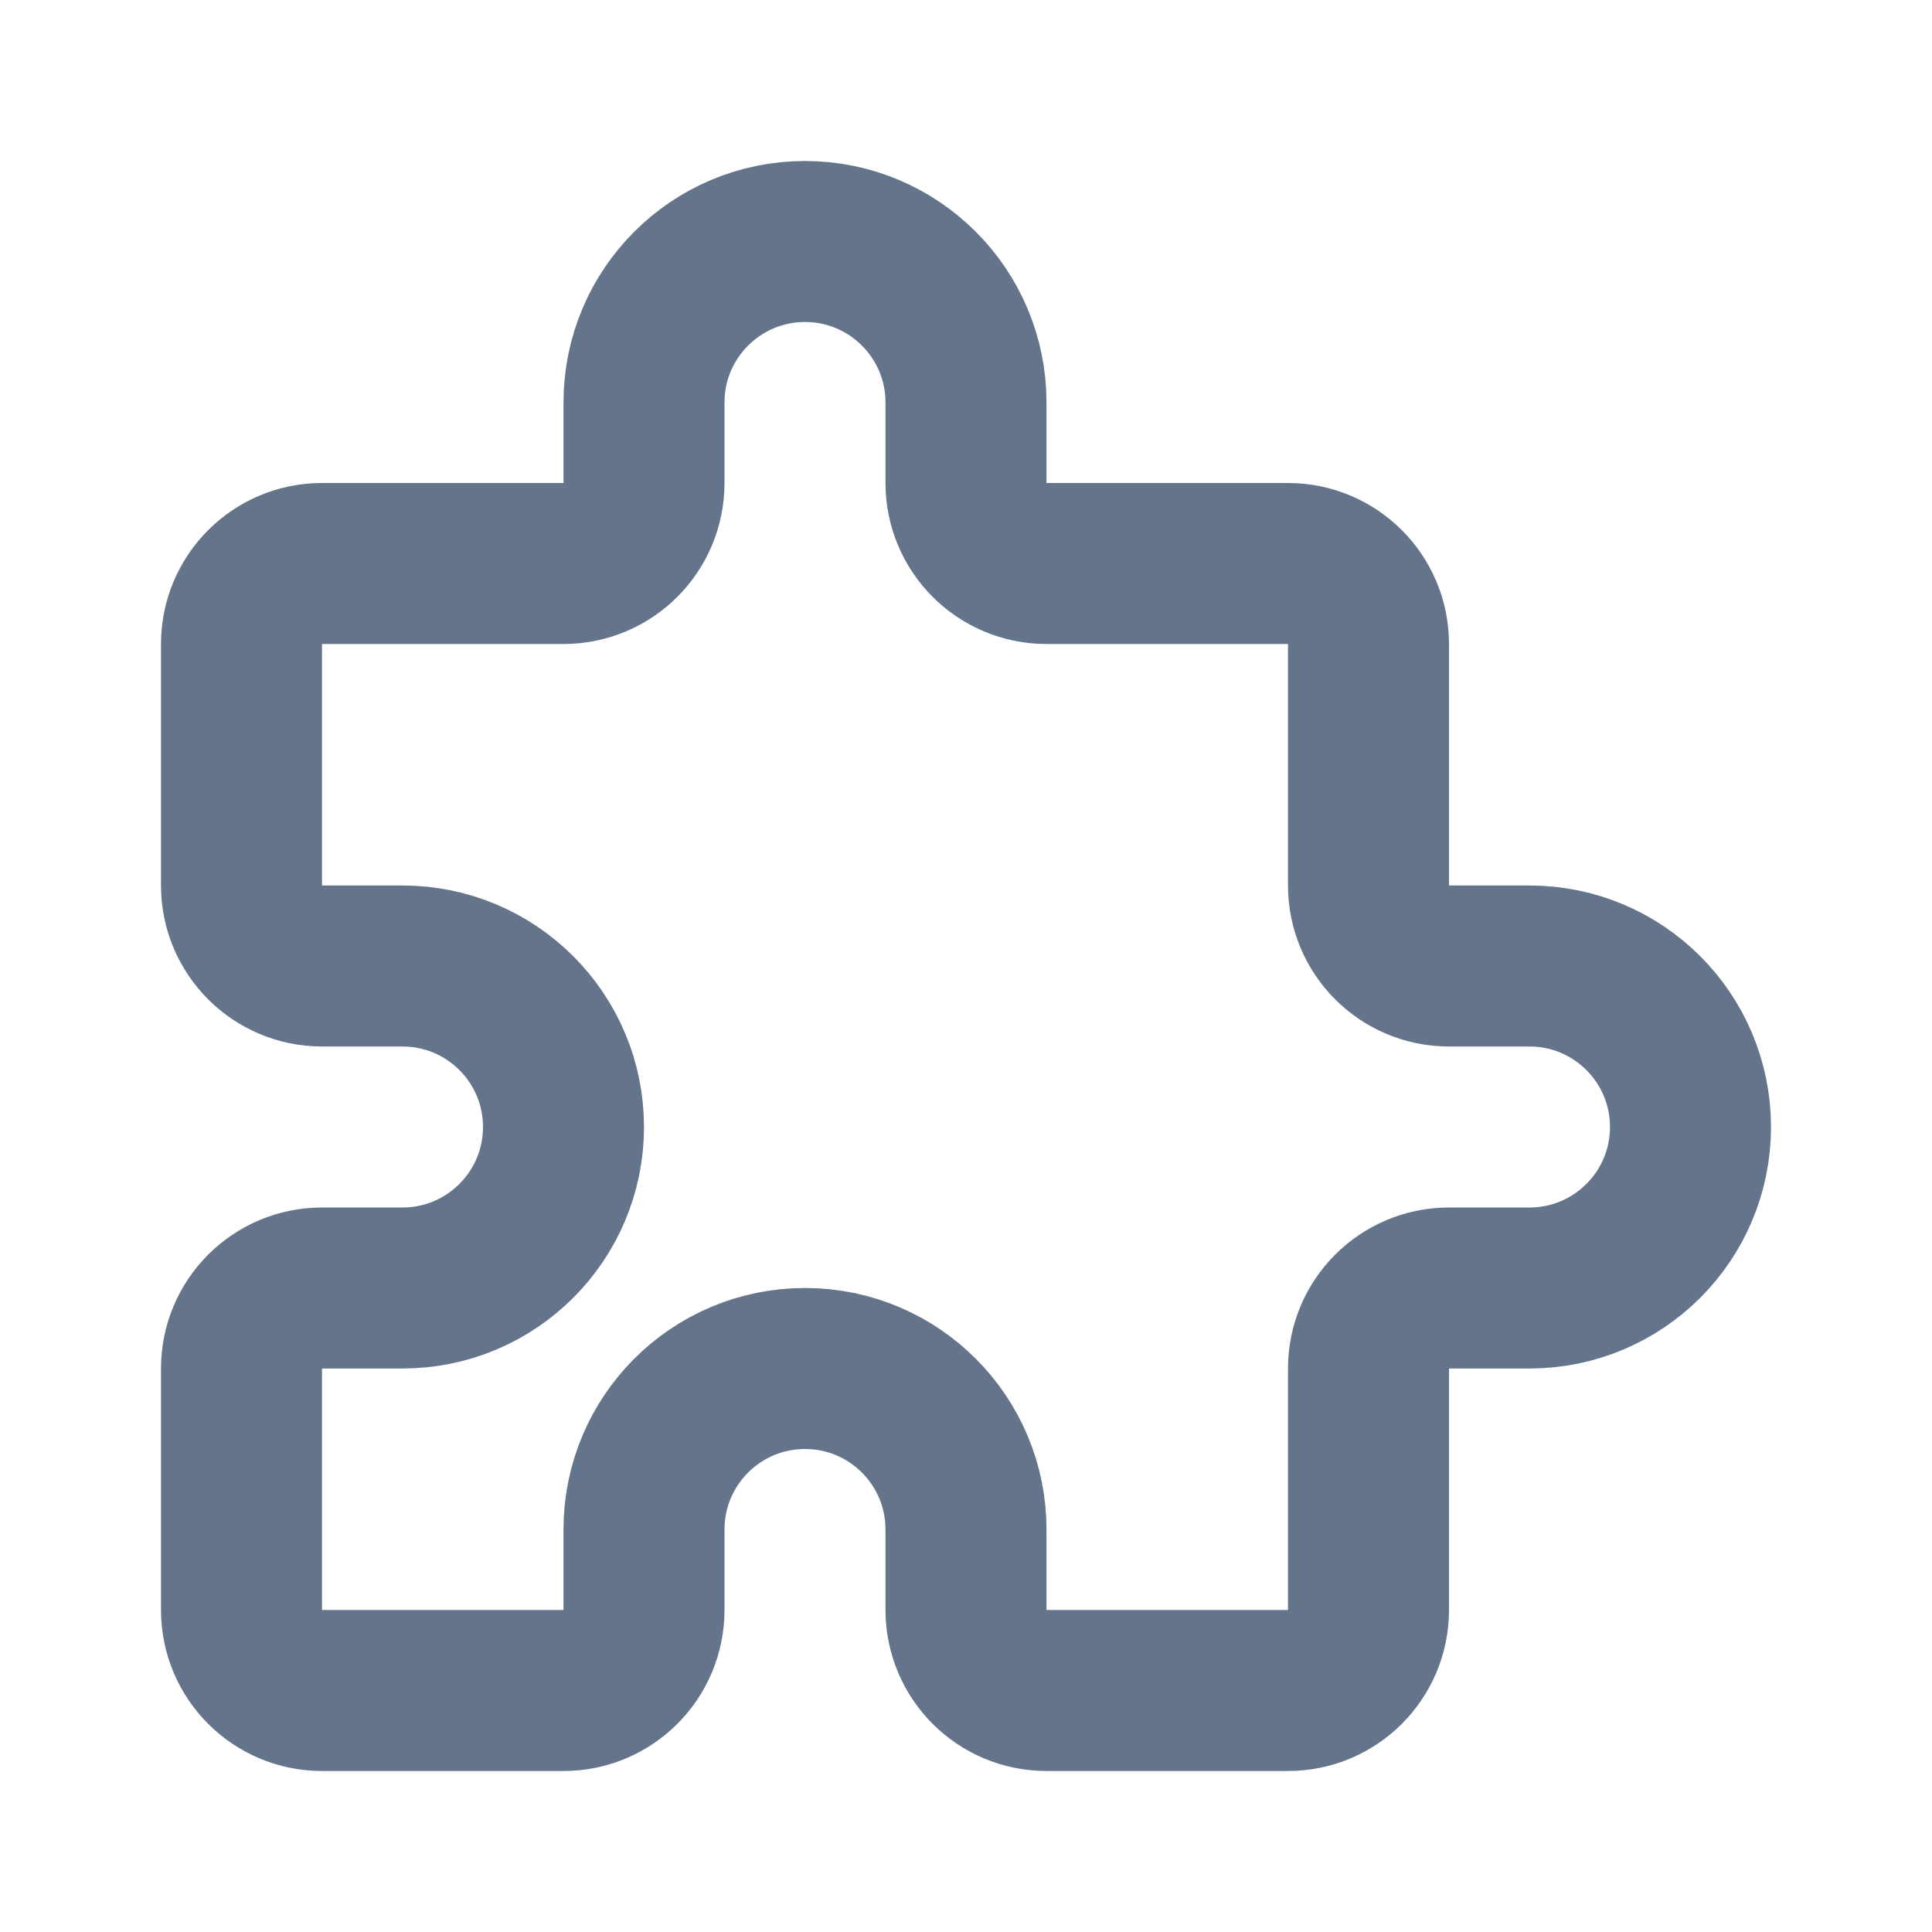
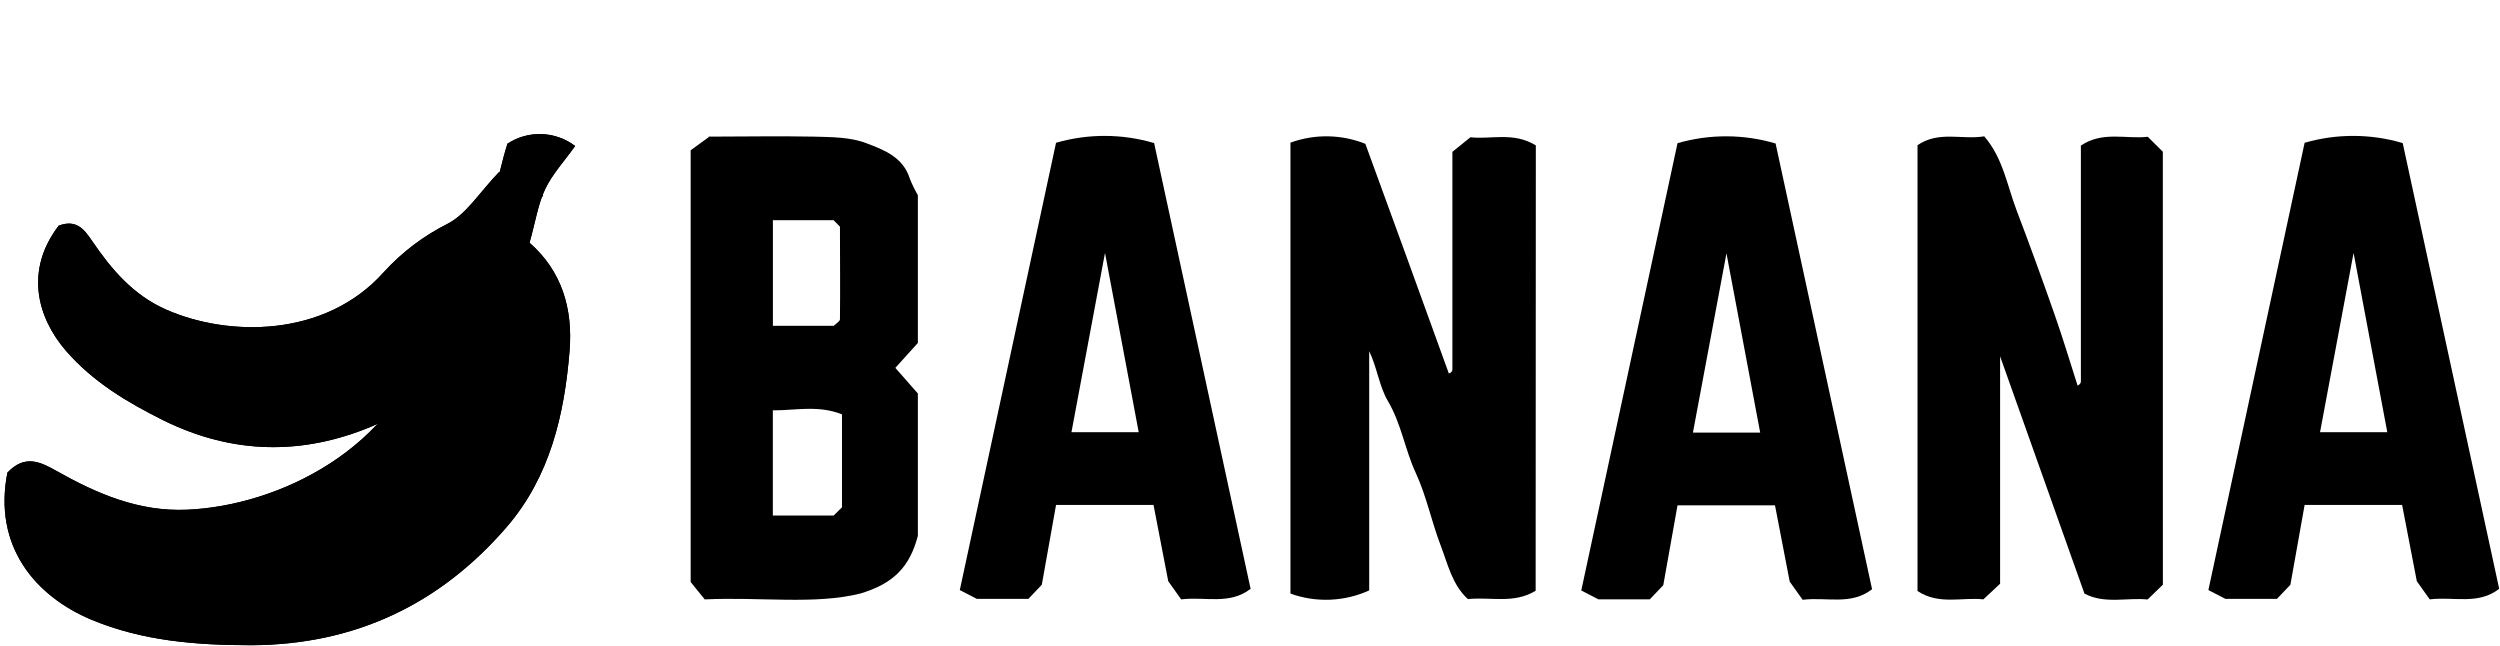
- <svg xmlns="http://www.w3.org/2000/svg" viewBox="0 0 24 24" width="100%" height="100%" preserveAspectRatio="xMidYMid meet" color="#64748B">
-   <path fill="none" stroke="currentColor" stroke-linecap="round" stroke-linejoin="round" stroke-width="2" d="M4 7h3a1 1 0 0 0 1-1V5a2 2 0 0 1 4 0v1a1 1 0 0 0 1 1h3a1 1 0 0 1 1 1v3a1 1 0 0 0 1 1h1a2 2 0 0 1 0 4h-1a1 1 0 0 0-1 1v3a1 1 0 0 1-1 1h-3a1 1 0 0 1-1-1v-1a2 2 0 0 0-4 0v1a1 1 0 0 1-1 1H4a1 1 0 0 1-1-1v-3a1 1 0 0 1 1-1h1a2 2 0 0 0 0-4H4a1 1 0 0 1-1-1V8a1 1 0 0 1 1-1" />
+ <svg xmlns="http://www.w3.org/2000/svg" width="883" height="228" viewBox="0 0 883 228" fill="currentColor" class="h-8 w-auto -mt-1.5">
+   <mask id="mask0_2452_372" style="mask-type:alpha" maskUnits="userSpaceOnUse" x="243" y="48" width="640" height="164">
+     <path d="M763.93 206.507L758.534 211.742C751.257 210.988 743.359 213.459 736.227 209.648L706.436 125.851V206.172L700.524 211.7C693.143 210.841 684.853 213.794 677.266 208.748V51.287C684.812 46.094 693.143 49.466 700.834 48.147C707.449 55.831 708.896 65.421 712.204 74.132C716.89 86.458 721.411 98.86 725.766 111.34C728.66 119.548 731.141 127.924 733.808 136.215C734.074 136.068 734.323 135.893 734.552 135.692C734.778 135.459 734.924 135.157 734.966 134.833C734.966 106.964 734.966 79.115 734.966 51.434C742.615 46.22 750.926 49.193 758.596 48.314L763.909 53.59L763.93 206.507Z" fill="currentColor" />
+     <path d="M542.391 208.656C534.631 213.378 526.445 210.745 518.45 211.602C512.88 206.462 511.37 199.253 508.84 192.65C505.629 184.292 503.822 175.182 500.037 167.013C496.253 158.843 494.956 149.712 490.236 141.709C487.131 136.444 486.408 129.841 483.602 124.033V208.53C479.269 210.505 474.583 211.621 469.811 211.815C465.039 212.009 460.275 211.276 455.791 209.659V50.379C464.351 47.264 473.788 47.413 482.241 50.797C492.163 77.918 501.993 104.956 511.731 131.91C512.004 131.812 512.261 131.678 512.497 131.513C512.753 131.298 512.925 131.003 512.986 130.677C512.986 105.248 512.986 79.841 512.986 53.618L519.365 48.478C526.466 49.314 534.652 46.493 542.455 51.361L542.391 208.656Z" fill="currentColor" />
+     <path d="M324.189 189.252C321.283 200.375 315.47 206.135 303.947 209.612C287.911 213.655 268.535 210.785 248.912 211.707L243.944 205.569V53.076L250.705 48.154C249.097 48.552 249.716 48.259 250.355 48.259C262.722 48.259 275.09 48.007 287.457 48.259C293.641 48.426 300.361 48.405 306.009 50.584C312.027 52.888 318.995 55.401 321.365 63.152C322.167 65.146 323.111 67.078 324.189 68.933V121.133C321.757 123.814 319.036 126.809 316.232 129.93C318.685 132.737 321.53 135.984 324.189 138.979V189.252ZM272.987 77.773V115.079H294.486C295.311 114.241 296.651 113.508 296.671 112.775C296.795 101.862 296.671 90.927 296.671 80.056L294.424 77.773H272.987ZM297.393 146.353C288.941 142.98 280.758 145.012 272.967 144.928V182.088H294.445L297.393 179.176V146.353Z" fill="currentColor" />
+     <path d="M372.994 50.428C384.316 47.155 396.333 47.192 407.635 50.533C418.995 103.055 430.354 155.536 441.713 207.974C434.226 213.75 425.8 210.653 417.187 211.699L412.62 205.275L407.427 178.344H372.994C371.34 187.593 369.664 196.988 367.968 206.53C366.467 208.1 364.777 209.857 363.213 211.531H345.048L339 208.414C350.283 156.017 361.566 103.557 372.994 50.428ZM402.192 152.648C398.188 131.367 394.329 110.797 390.284 89.328L378.438 152.648H402.192Z" fill="currentColor" />
+     <path d="M592.498 50.575C603.82 47.302 615.837 47.338 627.139 50.679C638.498 103.201 649.858 155.682 661.217 208.121C653.73 213.896 645.304 210.799 636.691 211.845L632.124 205.421L626.931 178.491H592.498C590.844 187.739 589.168 197.135 587.472 206.677C585.971 208.246 584.281 210.004 582.717 211.678H564.552L558.504 208.56C569.787 156.163 581.07 103.704 592.498 50.575ZM621.696 152.794C617.692 131.513 613.833 110.944 609.787 89.475L597.942 152.794H621.696Z" fill="currentColor" />
+     <path d="M813.994 50.428C825.316 47.155 837.333 47.192 848.635 50.533C859.995 103.055 871.354 155.536 882.713 207.974C875.226 213.75 866.8 210.653 858.187 211.699L853.62 205.275L848.427 178.344H813.994C812.34 187.593 810.664 196.988 808.968 206.53C807.467 208.1 805.777 209.857 804.213 211.531H786.048L780 208.414C791.283 156.017 802.566 103.557 813.994 50.428ZM843.192 152.648C839.188 131.367 835.329 110.797 831.284 89.328L819.438 152.648H843.192Z" fill="currentColor" />
+   </mask>
+   <g mask="url(#mask0_2452_372)">
+     <rect x="227.896" y="-9.63" width="674.054" height="259.992" fill="currentColor" />
+   </g>
+   <path d="M20.755 79.687C26.937 77.423 29.672 80.89 32.459 85.003C39.285 95.05 46.969 104.159 58.54 109.285C80.392 119 114.756 119.423 135.547 96.132C141.966 89.079 149.636 83.272 158.17 79.001C164.787 75.569 169.315 67.997 176.25 60.793C179.399 60.413 182.591 61.019 185.385 62.529C188.178 64.038 190.434 66.376 191.841 69.218C187.501 71.529 183.159 73.177 179.75 75.867C176.341 78.557 173.527 82.597 169.891 86.579C174.178 96.979 172.382 107.065 166.758 116.47C158.041 130.975 147.418 143.852 131.369 150.581C106.721 160.896 82.182 160.473 57.865 148.542C44.995 142.15 32.895 134.921 23.377 123.992C12.943 111.946 8.773 95.3 20.755 79.687Z" fill="currentColor" />
+   <path d="M20.755 79.687C26.937 77.423 29.672 80.89 32.459 85.003C39.285 95.05 46.969 104.159 58.54 109.285C80.392 119 114.756 119.423 135.547 96.132C141.966 89.079 149.636 83.272 158.17 79.001C164.787 75.569 169.315 67.997 176.25 60.793C179.399 60.413 182.591 61.019 185.385 62.529C188.178 64.038 190.434 66.376 191.841 69.218C187.501 71.529 183.159 73.177 179.75 75.867C176.341 78.557 173.527 82.597 169.891 86.579C174.178 96.978 172.382 107.065 166.758 116.47C158.041 130.975 147.418 143.852 131.369 150.581C106.721 160.896 82.182 160.473 57.865 148.542C44.995 142.15 32.895 134.921 23.377 123.992C12.943 111.946 8.773 95.3 20.755 79.687ZM177.391 70.643L175.268 68.865C173.028 71.164 170.887 73.512 168.547 75.72C165.901 78.251 163.239 80.774 160.376 83.074C153.236 88.811 144.623 93.341 139.006 100.269C119.62 124.196 69.109 128.655 44.511 105.812C40.168 101.446 36.076 96.839 32.253 92.013C30.019 89.415 28.124 86.22 24.018 89.061C23.372 100.421 29.481 111.993 40.102 120.617C49.56 128.147 60.511 133.585 72.226 136.57C98.723 143.527 123.762 142.275 145.299 123.241C154.389 115.165 162.703 106.103 164.556 93.523C165.332 87.751 167.884 82.365 171.859 78.109C173.949 75.736 175.566 73.106 177.391 70.643Z" fill="currentColor" />
+   <path d="M2.612 166.93C8.726 160.482 14.113 163.032 19.951 166.331C34.233 174.378 48.992 180.776 66.055 180.026C98.303 178.652 140.098 158.533 151.248 117.896C154.774 105.517 160.559 93.893 168.312 83.607C174.25 75.485 175.177 63.614 179.236 50.743C182.815 48.392 187.038 47.209 191.32 47.357C195.602 47.504 199.733 48.976 203.14 51.567C199.282 56.966 195.022 61.564 192.516 66.862C190.011 72.161 189.033 78.734 187.029 85.731C198.455 95.728 202.338 108.999 201.186 123.744C199.357 146.512 194.245 168.455 178.885 186.224C155.282 213.49 125.364 227.711 88.807 227.886C69.413 227.886 50.445 226.411 32.379 218.914C12.534 210.616 -2.5 192.997 2.612 166.93Z" fill="currentColor" />
+   <path d="M2.612 166.94C8.726 160.492 14.113 163.041 19.951 166.34C34.233 174.387 48.992 180.785 66.055 180.035C98.303 178.661 140.098 158.542 151.248 117.905C154.774 105.527 160.559 93.903 168.312 83.616C174.25 75.494 175.177 63.623 179.236 50.752C182.815 48.401 187.038 47.218 191.32 47.366C195.602 47.514 199.733 48.985 203.14 51.577C199.282 56.975 195.022 61.574 192.516 66.872C190.011 72.17 189.033 78.743 187.029 85.741C198.455 95.737 202.338 109.008 201.186 123.754C199.357 146.521 194.245 168.464 178.885 186.233C155.282 213.5 125.364 227.72 88.807 227.895C69.413 227.895 50.445 226.421 32.379 218.923C12.534 210.626 -2.5 193.006 2.612 166.94ZM186.528 61.973L182.895 61.099C181.567 65.222 180.389 69.346 178.885 73.42C177.207 78.068 175.503 82.717 173.423 87.215C168.236 98.437 160.544 109.083 157.913 120.829C148.843 161.391 90.461 197.105 47.012 184.259C39.142 181.589 31.428 178.476 23.91 174.937C19.651 173.138 15.441 170.414 12.184 176.312C18.222 190.432 32.555 200.754 50.57 204.803C66.524 208.227 83.026 208.227 98.98 204.803C135.187 197.305 164.703 180.76 179.311 144.822C185.45 129.602 190.061 113.657 184.749 97.337C182.221 89.893 182.073 81.851 184.323 74.319C185.425 70.196 185.801 66.047 186.528 61.973Z" fill="currentColor" />
+   <defs>
+     <linearGradient id="paint0_linear_2452_372" x1="340.292" y1="10.921" x2="487.516" y2="363.077" gradientUnits="userSpaceOnUse">
+       <stop stop-color="#B0DB43" />
+       <stop offset="1" stop-color="#12EAEA" />
+     </linearGradient>
+     <linearGradient id="paint1_linear_2452_372" x1="36.005" y1="30.083" x2="176.667" y2="192.582" gradientUnits="userSpaceOnUse">
+       <stop stop-color="#B0DB43" />
+       <stop offset="1" stop-color="#12EAEA" />
+     </linearGradient>
+     <linearGradient id="paint2_linear_2452_372" x1="35.211" y1="61.624" x2="178.789" y2="209.495" gradientUnits="userSpaceOnUse">
+       <stop stop-color="#B0DB43" />
+       <stop offset="1" stop-color="#12EAEA" />
+     </linearGradient>
+   </defs>
</svg>
